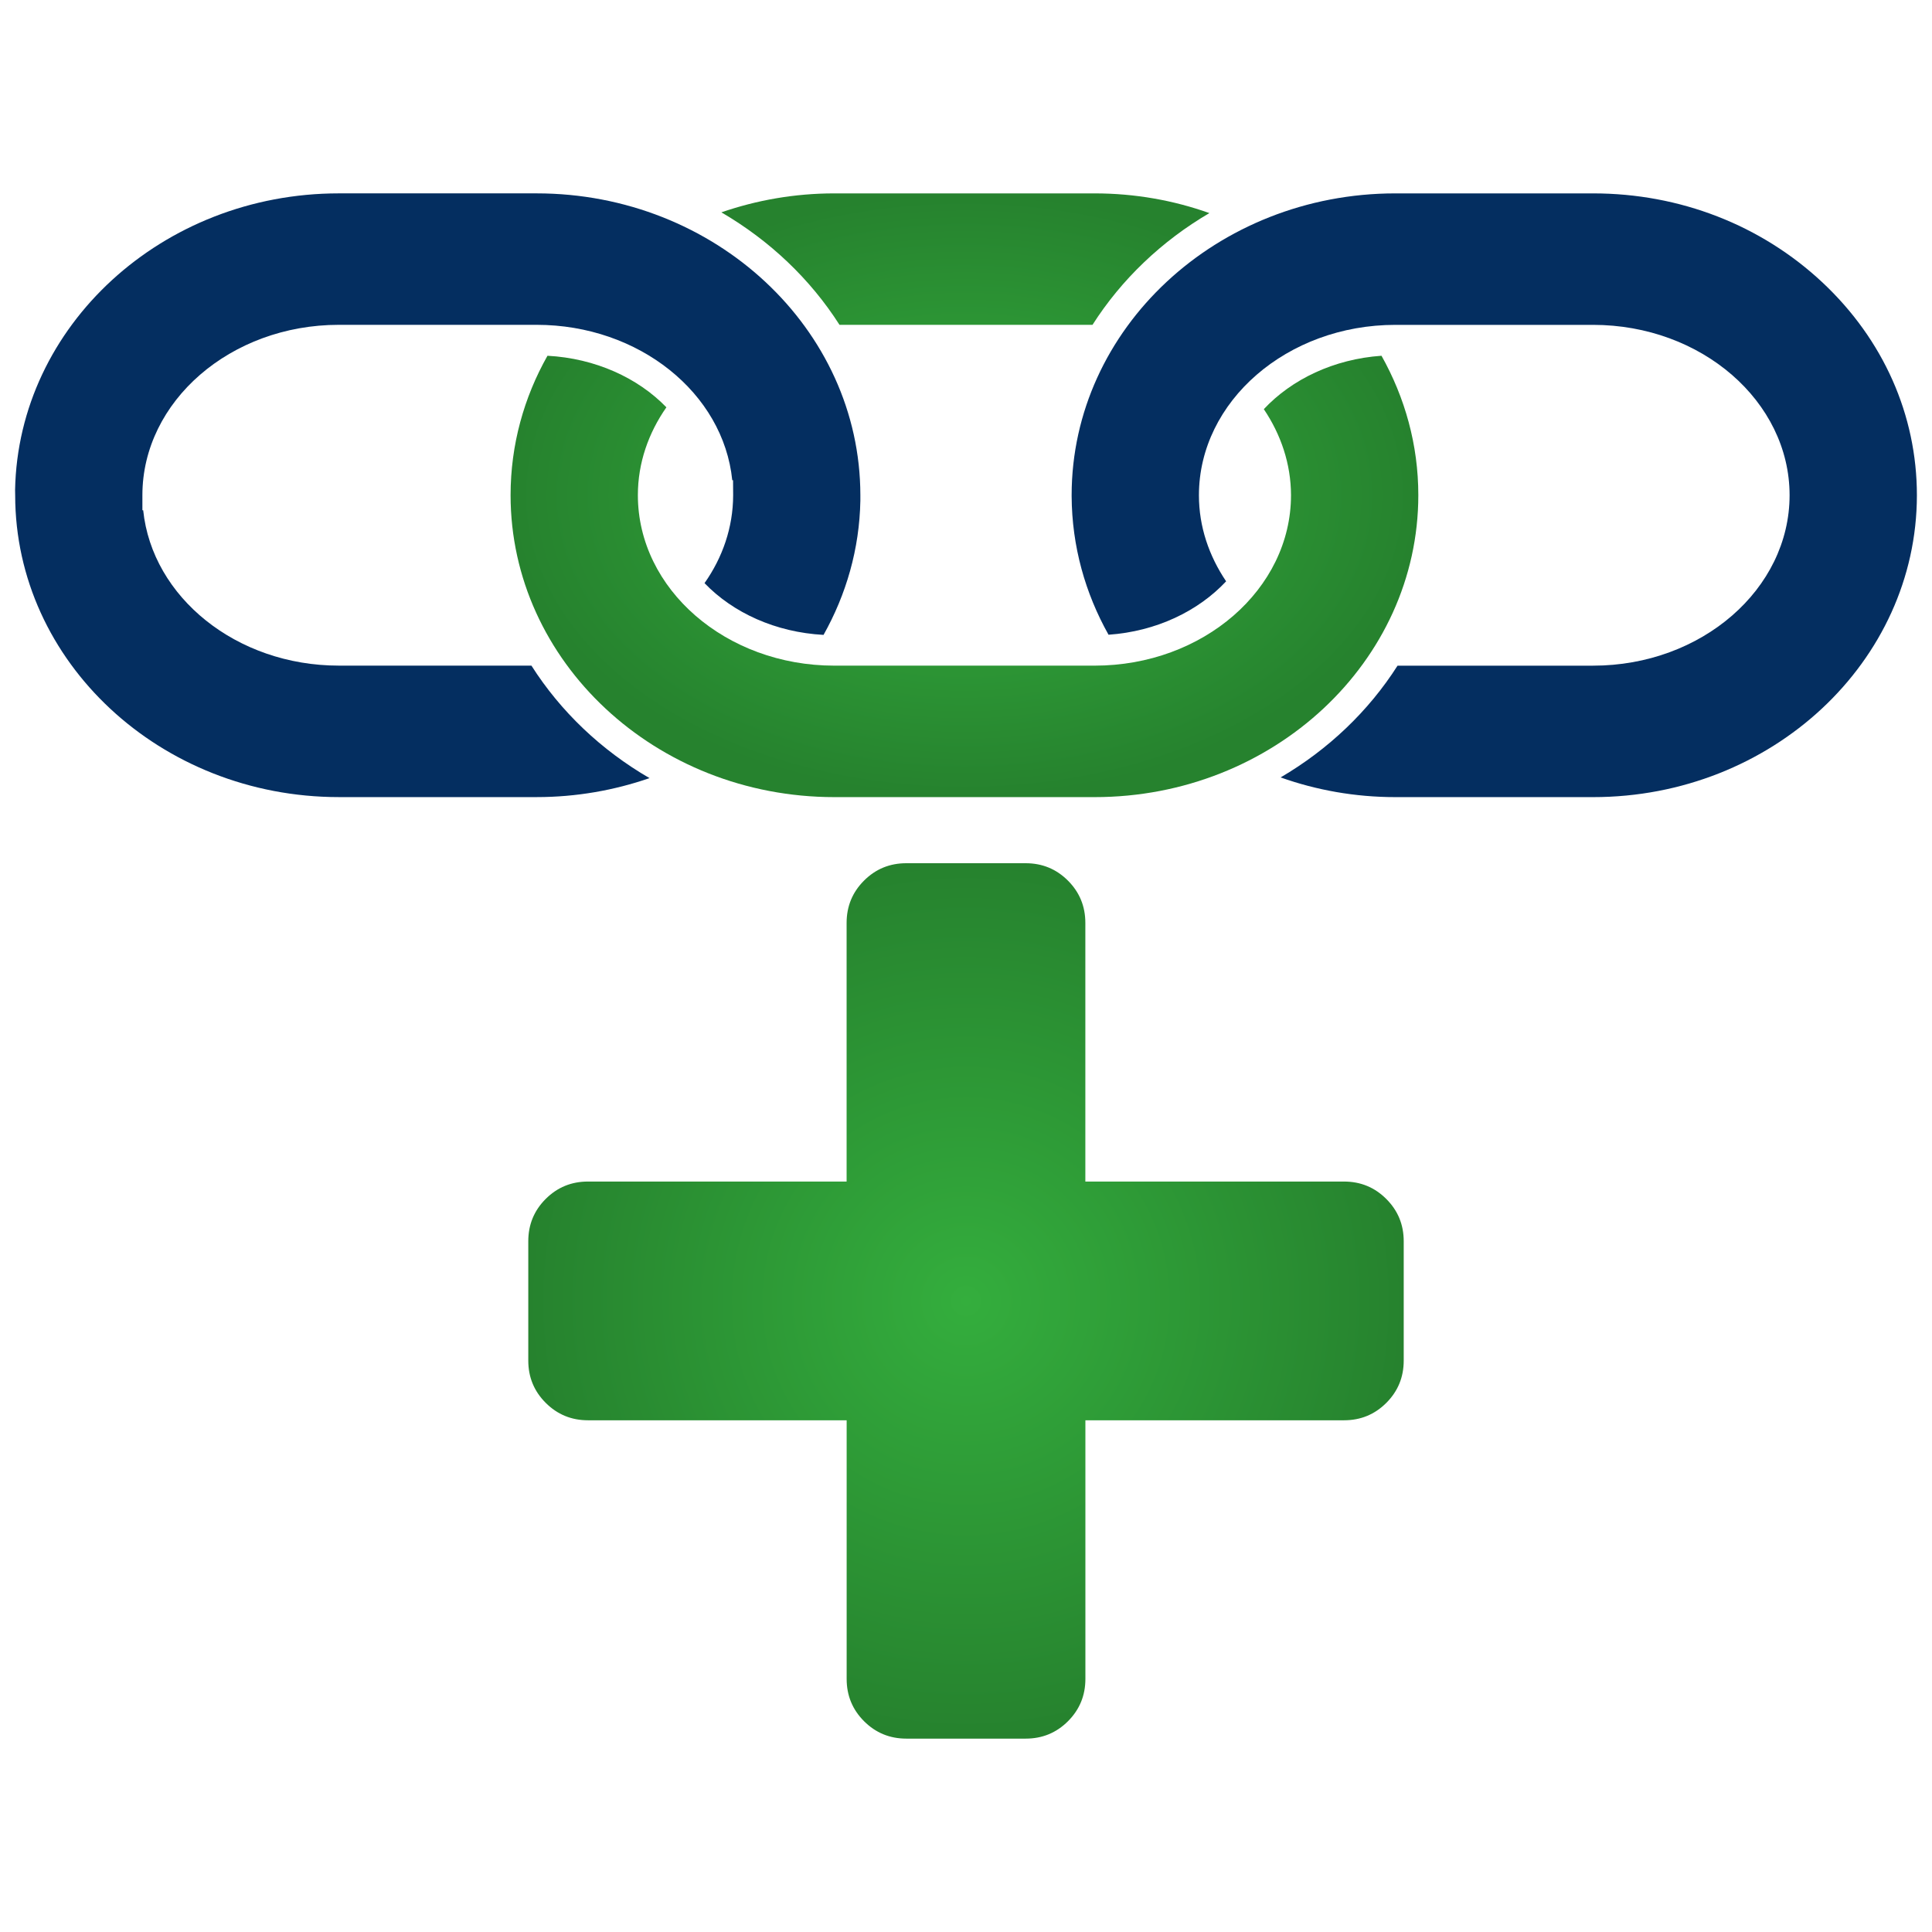
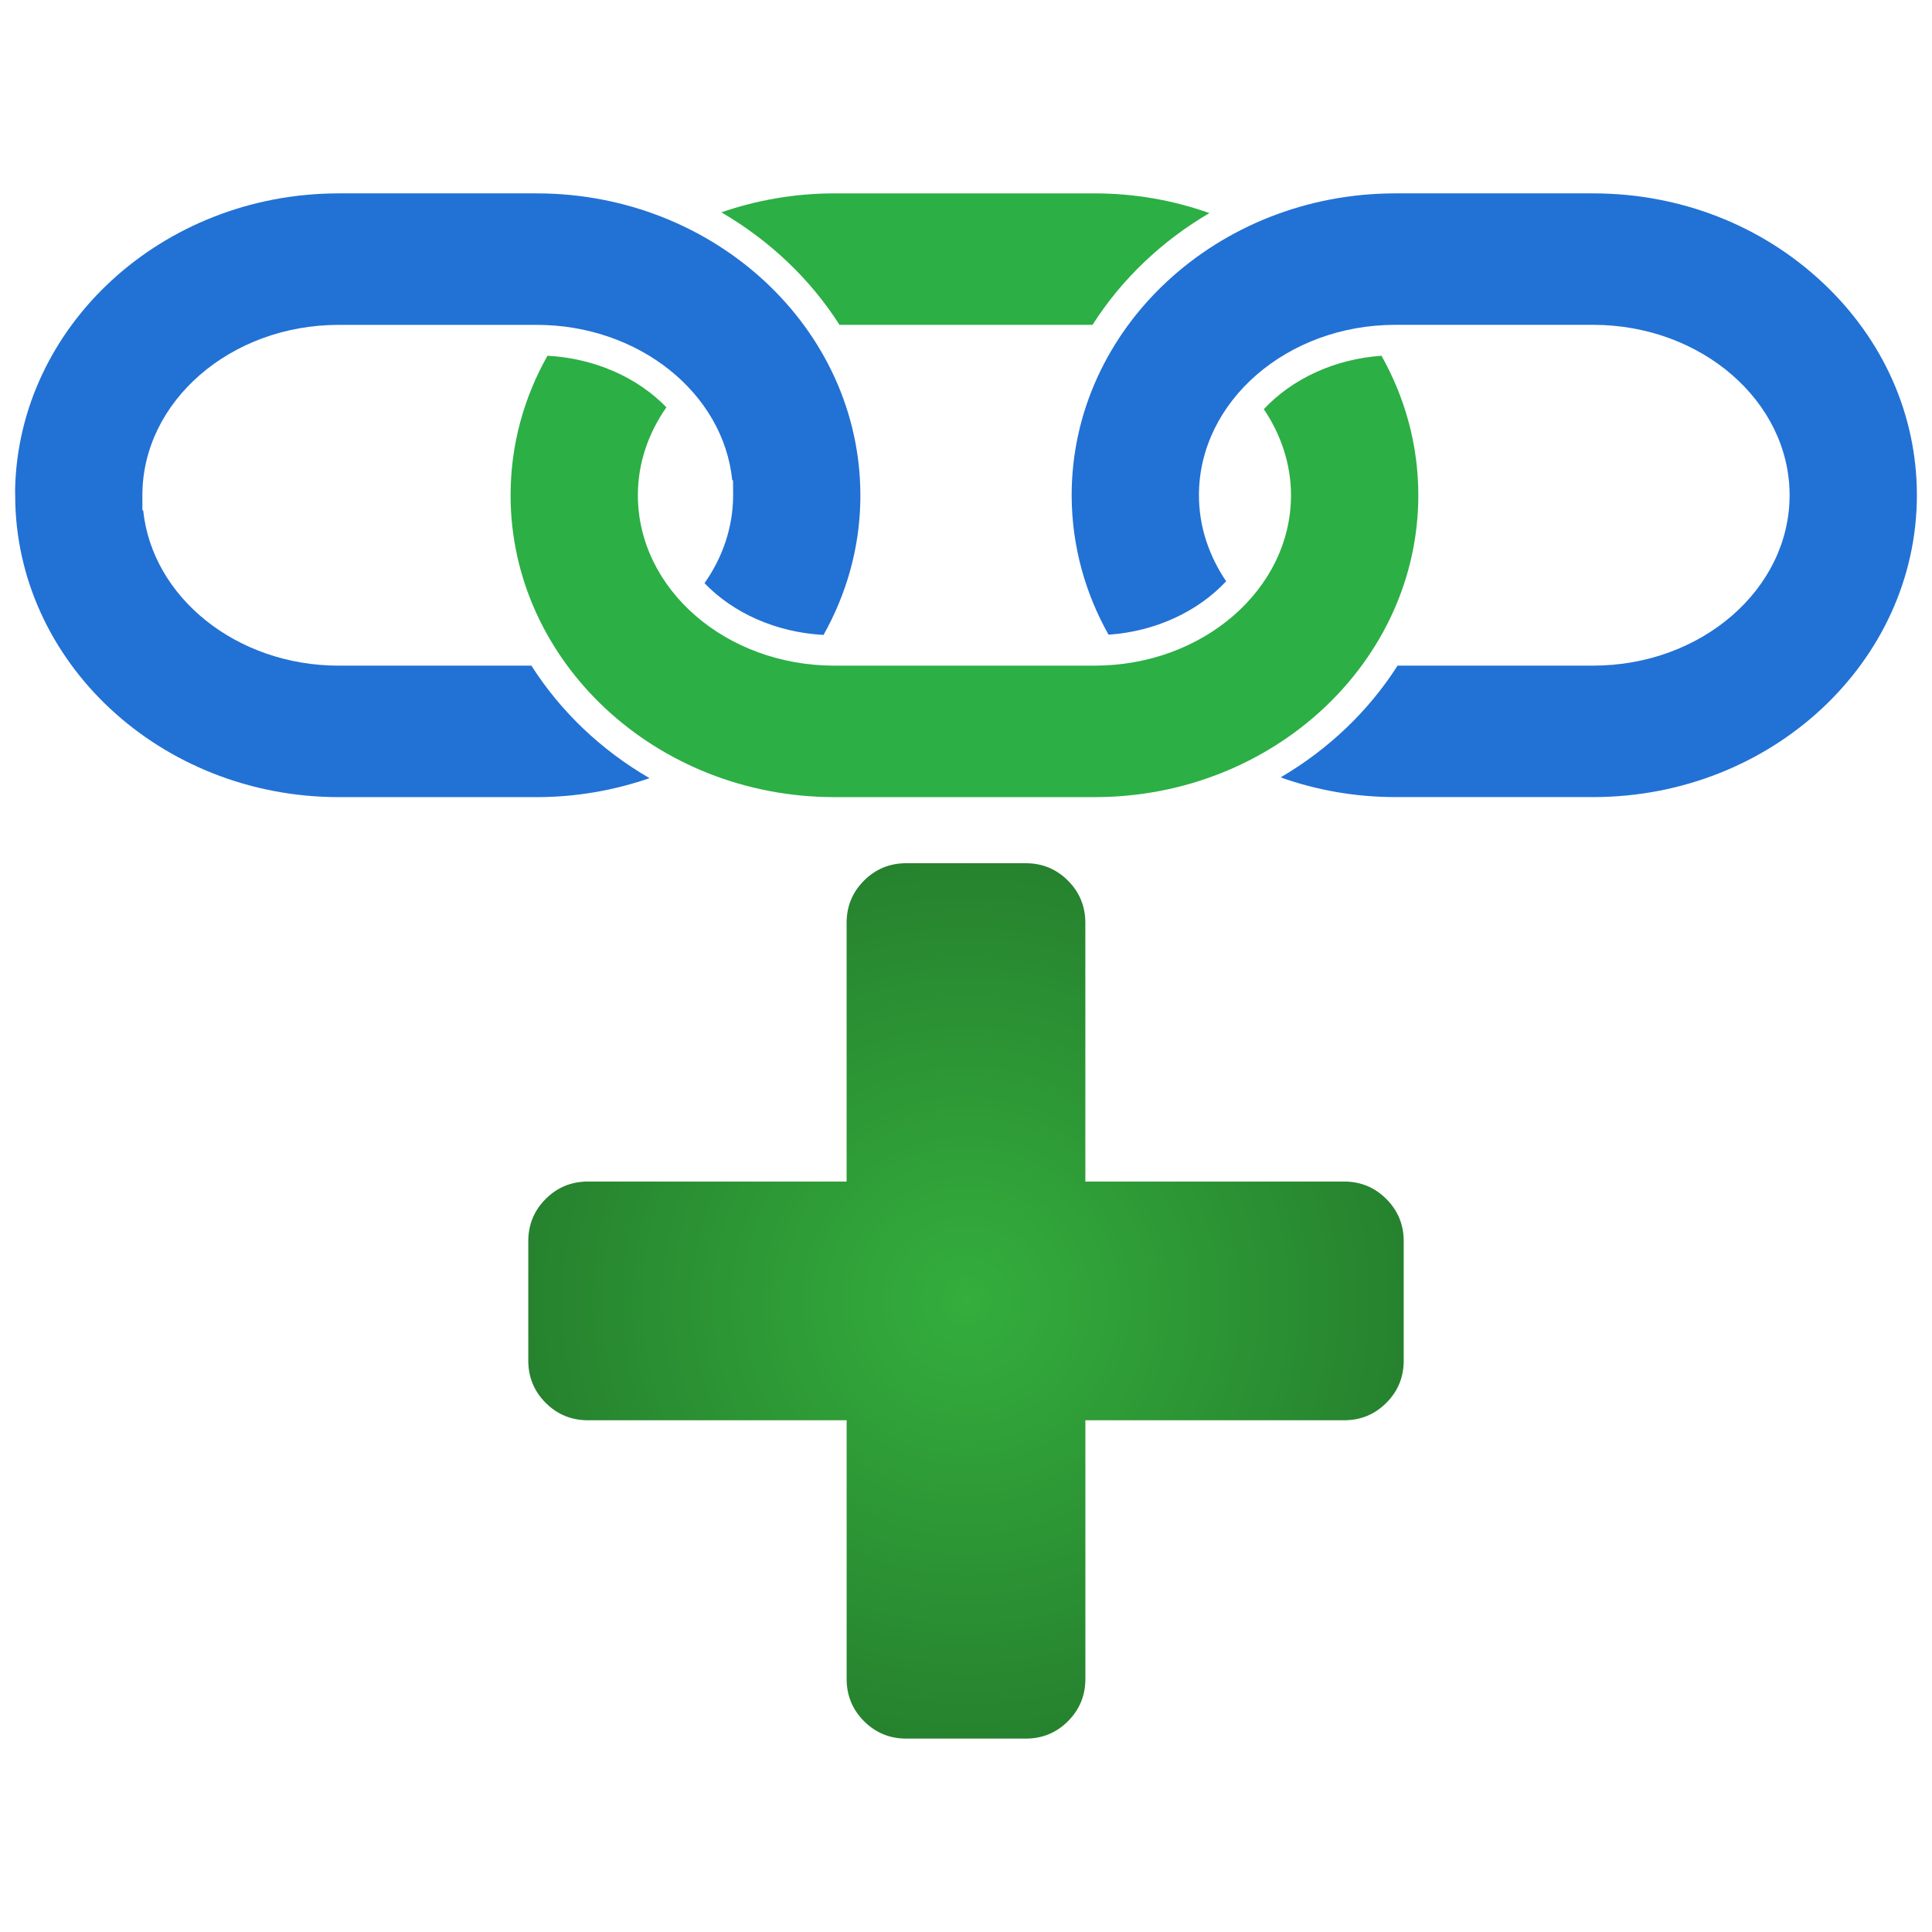
<svg xmlns="http://www.w3.org/2000/svg" xmlns:xlink="http://www.w3.org/1999/xlink" width="128" height="128" viewBox="0 0 128 128" id="svg2" version="1.1">
  <defs id="defs4">
-     <radialGradient xlink:href="#linearGradient4142" id="radialGradient4148" cx="64" cy="999.362" fx="64" fy="999.362" r="29" gradientTransform="matrix(1,0,0,1.000002,1.0000001e-7,16.48009)" gradientUnits="userSpaceOnUse" />
+     <radialGradient xlink:href="#linearGradient4142" id="radialGradient4148" cx="64" cy="999.362" fx="64" fy="999.362" r="29" gradientTransform="matrix(1,0,0,1.000002,1.0000001e-7,11.18662)" gradientUnits="userSpaceOnUse" />
    <linearGradient id="linearGradient4142">
      <stop style="stop-color:#34ae3d;stop-opacity:1;" offset="0" id="stop4144" />
      <stop style="stop-color:#26822e;stop-opacity:1" offset="1" id="stop4146" />
    </linearGradient>
-     <radialGradient xlink:href="#linearGradient4142" id="radialGradient4169" cx="61.615" cy="984.505" fx="61.615" fy="984.505" r="23.865" gradientTransform="matrix(1,0,0,0.6440184,0,350.4658)" gradientUnits="userSpaceOnUse" />
-     <radialGradient xlink:href="#linearGradient4142" id="radialGradient4178" gradientUnits="userSpaceOnUse" gradientTransform="matrix(1,0,0,0.6440184,0,350.4658)" cx="61.615" cy="984.505" fx="61.615" fy="984.505" r="23.865" />
-     <radialGradient xlink:href="#linearGradient4142" id="radialGradient4180" gradientUnits="userSpaceOnUse" gradientTransform="matrix(1,0,0,0.6440184,0,350.4658)" cx="61.615" cy="984.505" fx="61.615" fy="984.505" r="23.865" />
  </defs>
  <g id="layer1" transform="translate(0,-924.3622)">
-     <g id="g4182" transform="translate(0,-5.293473)">
-       <g transform="matrix(1.26,0,0,1.301236,-13.7375,-318.6066)" id="g4171">
-         <path d="m 56.142,984.5 0,0 c -0.009,-8.475 -7.645,-15.365 -17.024,-15.365 l -10.402,0 c -9.281,0 -16.851,6.75 -17.02,15.093 l 0.005,0.281 c 0.004,8.474 7.64,15.365 17.02,15.365 l 10.401,0 c 2.086,0 4.083,-0.347 5.934,-0.966 -2.541,-1.425 -4.678,-3.394 -6.21,-5.728 l -10.125,0 c -5.386,0 -9.82,-3.487 -10.289,-7.912 l -0.042,0 0,-0.769 c 0.005,-4.781 4.641,-8.671 10.326,-8.671 l 10.401,0 c 5.386,0 9.825,3.478 10.289,7.912 l 0.042,0 0.005,0.759 0,0.01 c -0.005,1.64 -0.558,3.168 -1.505,4.471 1.5,1.51 3.736,2.503 6.258,2.635 1.19,-2.053 1.889,-4.369 1.936,-6.834 l 0,-0.281 z" id="path6" style="fill:#042e60;fill-opacity:1" />
-         <path d="m 106.733,973.673 c -3.225,-2.925 -7.505,-4.537 -12.061,-4.537 l -10.401,0 c -9.379,0 -17.015,6.89 -17.02,15.365 l 0,0 0,0.057 c 0.014,2.549 0.717,4.94 1.94,7.049 2.508,-0.169 4.716,-1.2 6.183,-2.719 -0.9,-1.293 -1.43,-2.784 -1.43,-4.377 0,-0.01 0,-0.01 0,-0.01 0.005,-4.781 4.641,-8.671 10.326,-8.671 l 10.401,0 c 5.69,0 10.326,3.891 10.331,8.671 0,4.791 -4.636,8.681 -10.331,8.681 l -10.283,0 c -1.523,2.315 -3.638,4.266 -6.149,5.69 1.875,0.646 3.909,1.003 6.032,1.003 l 10.401,0 c 9.379,0 17.015,-6.891 17.024,-15.365 10e-4,-4.087 -1.762,-7.931 -4.963,-10.837 z" id="path8" style="fill:#042e60;fill-opacity:1" />
-         <g id="g4145" style="fill:url(#radialGradient4169);fill-opacity:1">
-           <path style="fill:url(#radialGradient4178);fill-opacity:1" id="path4" d="m 54.769,969.136 c -2.086,0 -4.087,0.347 -5.935,0.965 2.541,1.435 4.673,3.394 6.211,5.728 l 13.303,0 c 1.523,-2.315 3.638,-4.266 6.146,-5.69 -1.875,-0.647 -3.909,-1.003 -6.038,-1.003 l -13.687,0 z" />
-           <path style="fill:url(#radialGradient4180);fill-opacity:1" id="path10" d="m 85.48,984.5 c 0,-2.559 -0.703,-4.968 -1.936,-7.097 -2.508,0.169 -4.72,1.2 -6.188,2.719 0.9,1.294 1.425,2.785 1.43,4.378 l 0,0 c 0,4.791 -4.631,8.681 -10.326,8.681 l -13.691,0 c -5.69,0 -10.326,-3.891 -10.326,-8.681 l 0,0 c 0,-1.64 0.558,-3.168 1.5,-4.472 -1.5,-1.5 -3.736,-2.494 -6.253,-2.625 -1.237,2.119 -1.94,4.538 -1.94,7.097 l 0,0 c 0,8.475 7.636,15.375 17.024,15.375 l 13.687,0 c 9.383,0 17.019,-6.899 17.019,-15.375 l 0,0 z" />
-         </g>
-       </g>
-       <path style="fill:url(#radialGradient4148);fill-opacity:1" id="path4-3" d="m 93,1011.89 0,7.909 q 0,1.648 -1.153,2.801 -1.153,1.153 -2.801,1.153 l -17.136,0 0,17.137 q 0,1.647 -1.153,2.801 -1.153,1.153 -2.801,1.153 l -7.909,0 q -1.648,0 -2.801,-1.153 -1.153,-1.153 -1.153,-2.801 l 0,-17.137 -17.136,0 q -1.648,0 -2.801,-1.153 Q 35,1021.447 35,1019.799 l 0,-7.909 q 0,-1.648 1.153,-2.801 1.153,-1.153 2.801,-1.153 l 17.136,0 0,-17.136 q 0,-1.648 1.153,-2.801 1.153,-1.153 2.801,-1.153 l 7.909,0 q 1.648,0 2.801,1.153 1.153,1.153 1.153,2.801 l 0,17.136 17.136,0 q 1.648,0 2.801,1.153 Q 93,1010.242 93,1011.89 Z" />
+     <path d="m 57.002,957.167 v 0 c -0.011,-11.028 -9.633,-19.993 -21.45,-19.993 h -13.107 c -11.694,0 -21.232,8.783 -21.445,19.64 l 0.006,0.366 c 0.005,11.027 9.626,19.994 21.445,19.994 h 13.105 c 2.628,0 5.145,-0.452 7.477,-1.257 -3.202,-1.854 -5.894,-4.416 -7.825,-7.453 h -12.758 c -6.786,0 -12.373,-4.537 -12.964,-10.295 h -0.053 v -1.001 c 0.006,-6.221 5.848,-11.283 13.011,-11.283 h 13.105 c 6.786,0 12.38,4.526 12.964,10.295 h 0.053 l 0.006,0.988 v 0.013 c -0.006,2.134 -0.703,4.122 -1.896,5.818 1.89,1.965 4.707,3.257 7.885,3.429 1.499,-2.671 2.38,-5.685 2.439,-8.893 z" id="path6" style="fill:#2271d5;fill-opacity:1;stroke-width:1.28" />
+     <path d="m 120.747,943.078 c -4.064,-3.806 -9.456,-5.904 -15.197,-5.904 H 92.445 c -11.818,0 -21.439,8.966 -21.445,19.993 v 0 0.074 c 0.018,3.317 0.903,6.428 2.444,9.172 3.16,-0.22 5.942,-1.561 7.791,-3.538 -1.134,-1.682 -1.802,-3.623 -1.802,-5.696 0,-0.013 0,-0.013 0,-0.013 0.006,-6.221 5.848,-11.283 13.011,-11.283 H 105.549 c 7.169,0 13.011,5.063 13.017,11.283 0,6.234 -5.841,11.296 -13.017,11.296 H 92.592 c -1.919,3.012 -4.584,5.551 -7.748,7.404 2.362,0.841 4.925,1.305 7.6,1.305 h 13.105 c 11.818,0 21.439,-8.967 21.45,-19.994 0.001,-5.318 -2.22,-10.32 -6.253,-14.101 z" id="path8" style="fill:#2271d5;fill-opacity:1;stroke-width:1.28" />
+     <g id="g4145" style="fill:#2caf45;fill-opacity:1" transform="matrix(1.26,0,0,1.301236,-13.7375,-323.9001)">
+       <path style="fill:#2caf45;fill-opacity:1" id="path4" d="m 54.769,969.136 c -2.086,0 -4.087,0.347 -5.935,0.965 2.541,1.435 4.673,3.394 6.211,5.728 h 13.303 c 1.523,-2.315 3.638,-4.266 6.146,-5.69 -1.875,-0.647 -3.909,-1.003 -6.038,-1.003 z" />
+       <path style="fill:#2caf45;fill-opacity:1" id="path10" d="m 85.48,984.5 c 0,-2.559 -0.703,-4.968 -1.936,-7.097 -2.508,0.169 -4.72,1.2 -6.188,2.719 0.9,1.294 1.425,2.785 1.43,4.378 v 0 c 0,4.791 -4.631,8.681 -10.326,8.681 h -13.691 c -5.69,0 -10.326,-3.891 -10.326,-8.681 v 0 c 0,-1.64 0.558,-3.168 1.5,-4.472 -1.5,-1.5 -3.736,-2.494 -6.253,-2.625 -1.237,2.119 -1.94,4.538 -1.94,7.097 v 0 c 0,8.475 7.636,15.375 17.024,15.375 h 13.687 c 9.383,0 17.019,-6.899 17.019,-15.375 z" />
    </g>
+     <path d="m 93,1006.596 v 7.909 q 0,1.648 -1.153,2.801 -1.153,1.153 -2.801,1.153 H 71.909 v 17.137 q 0,1.647 -1.153,2.801 -1.153,1.153 -2.801,1.153 h -7.909 q -1.648,0 -2.801,-1.153 -1.153,-1.153 -1.153,-2.801 v -17.137 H 38.955 q -1.648,0 -2.801,-1.153 Q 35,1016.153 35,1014.505 v -7.909 q 0,-1.648 1.153,-2.801 1.153,-1.153 2.801,-1.153 h 17.136 v -17.136 q 0,-1.648 1.153,-2.801 1.153,-1.153 2.801,-1.153 h 7.909 q 1.648,0 2.801,1.153 1.153,1.153 1.153,2.801 v 17.136 h 17.136 q 1.648,0 2.801,1.153 Q 93,1004.949 93,1006.596 Z" id="path4-3" style="fill:url(#radialGradient4148);fill-opacity:1" />
  </g>
</svg>
